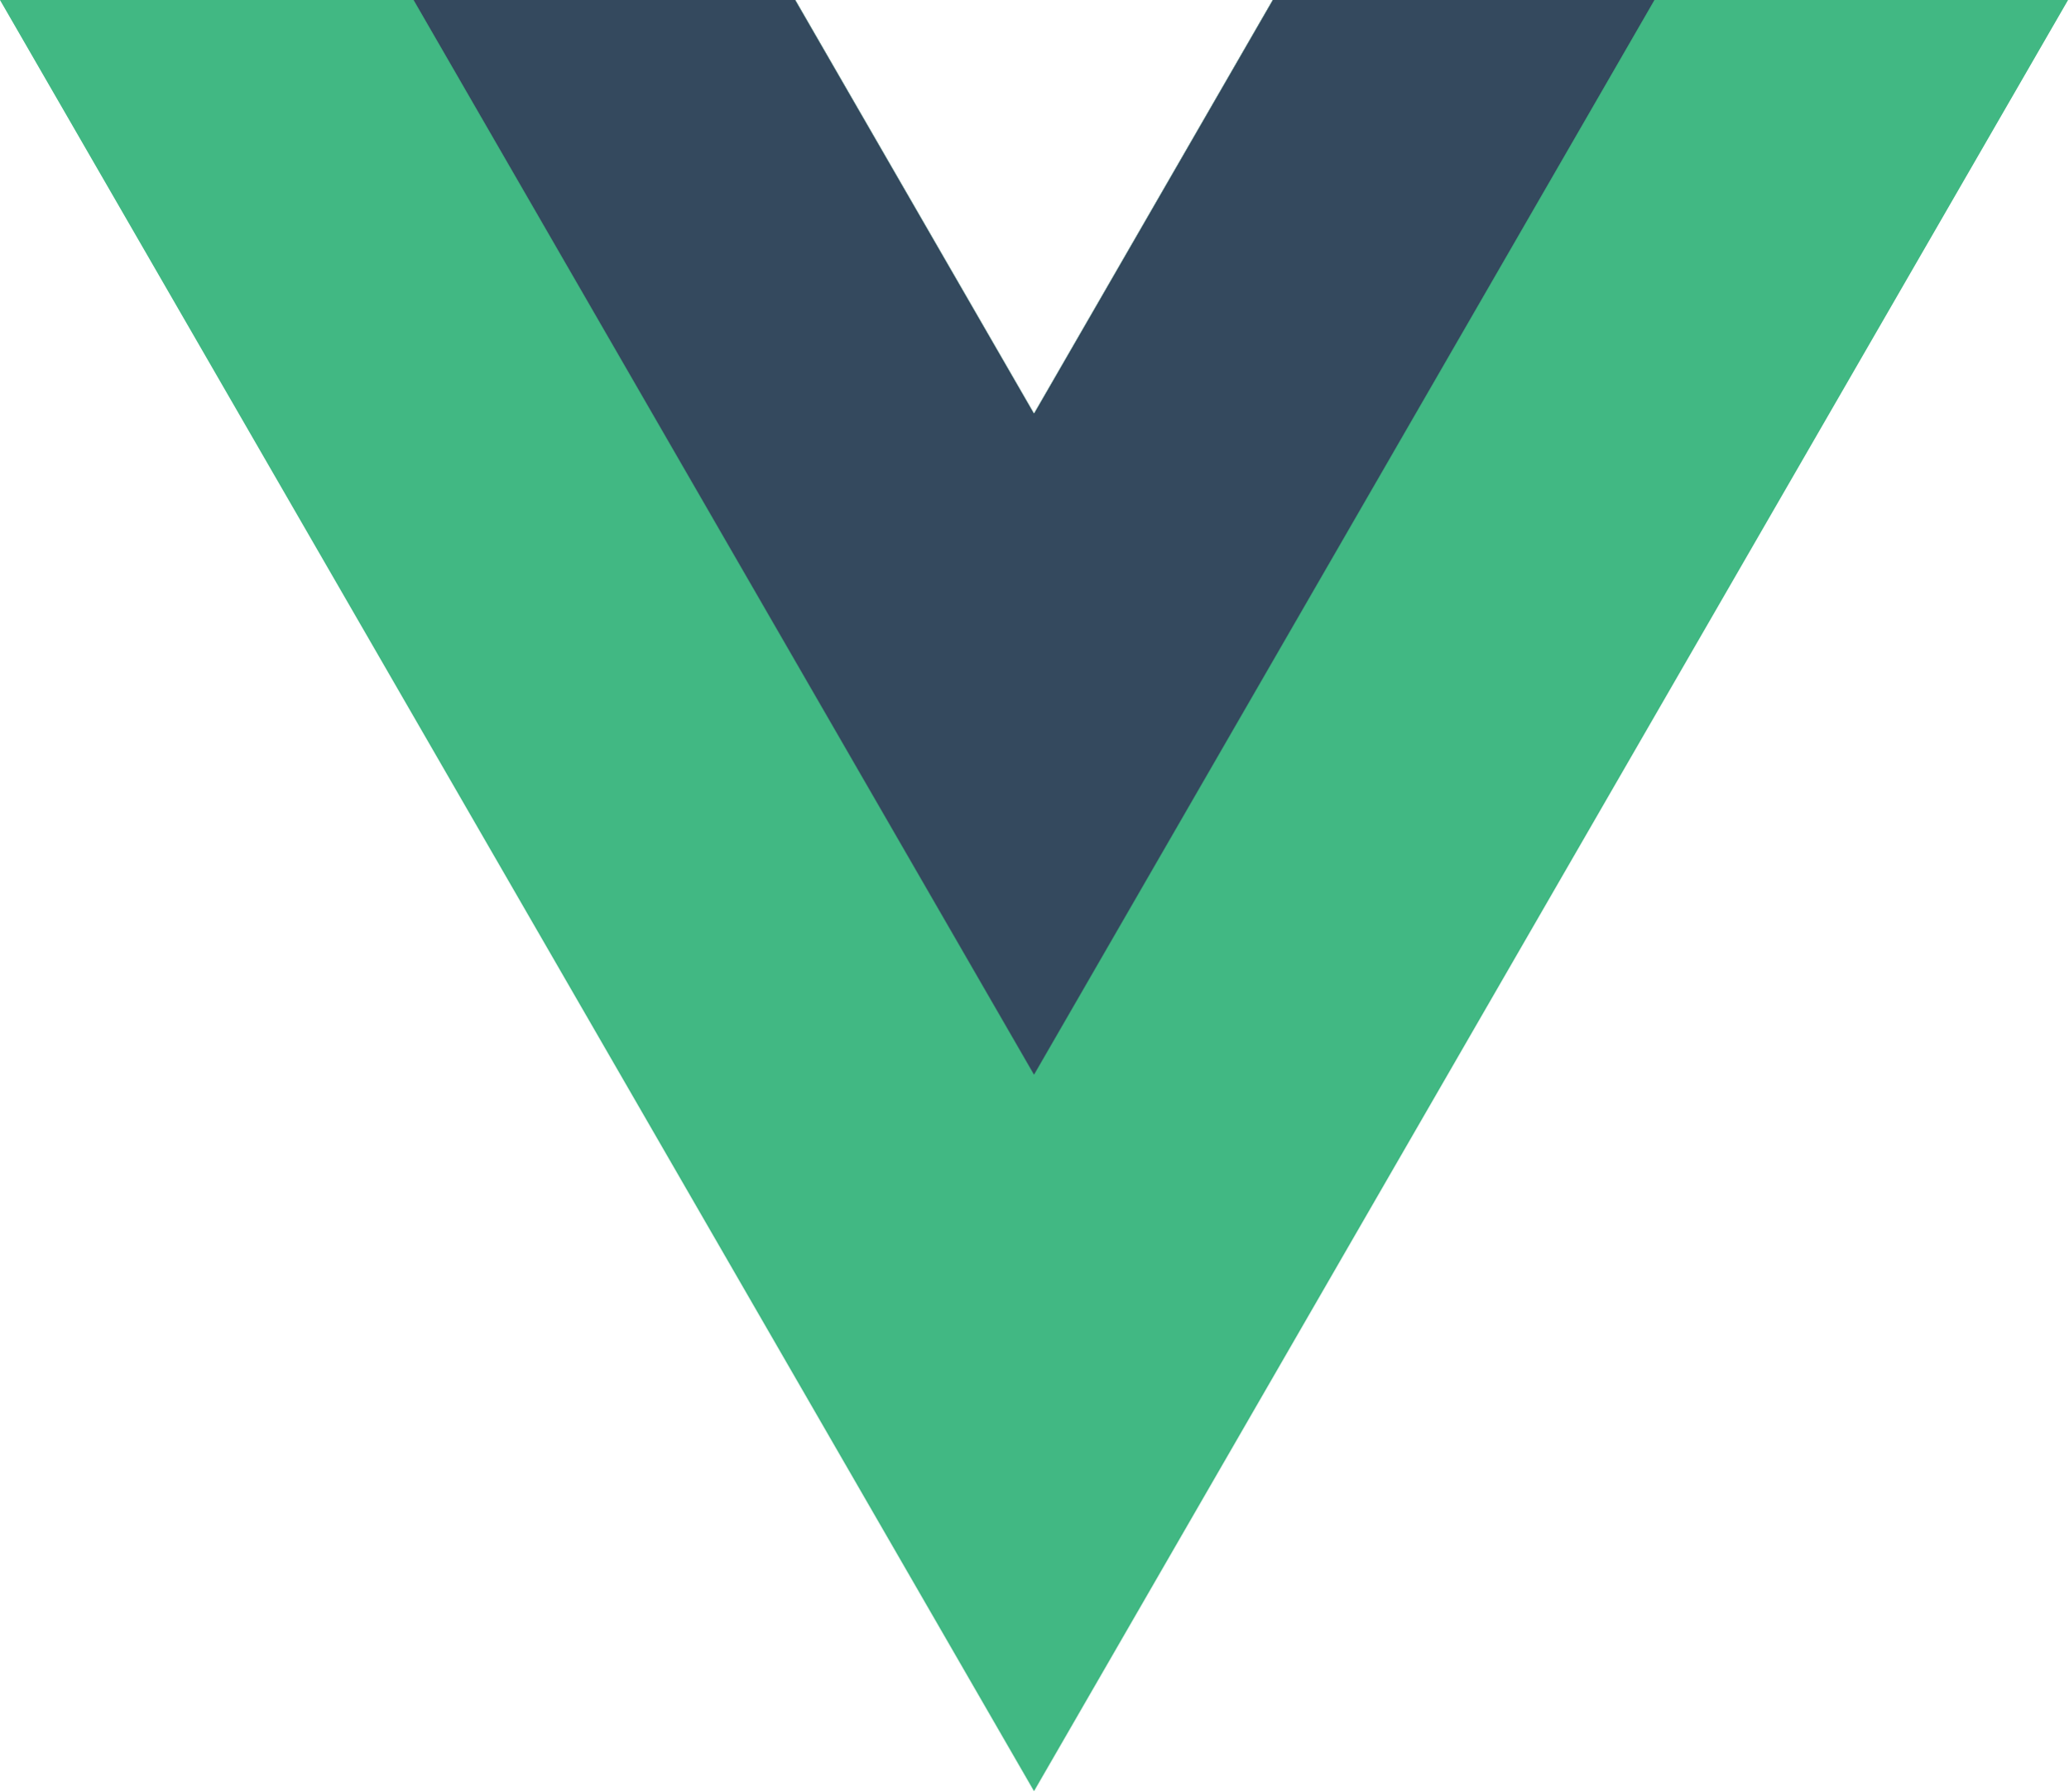
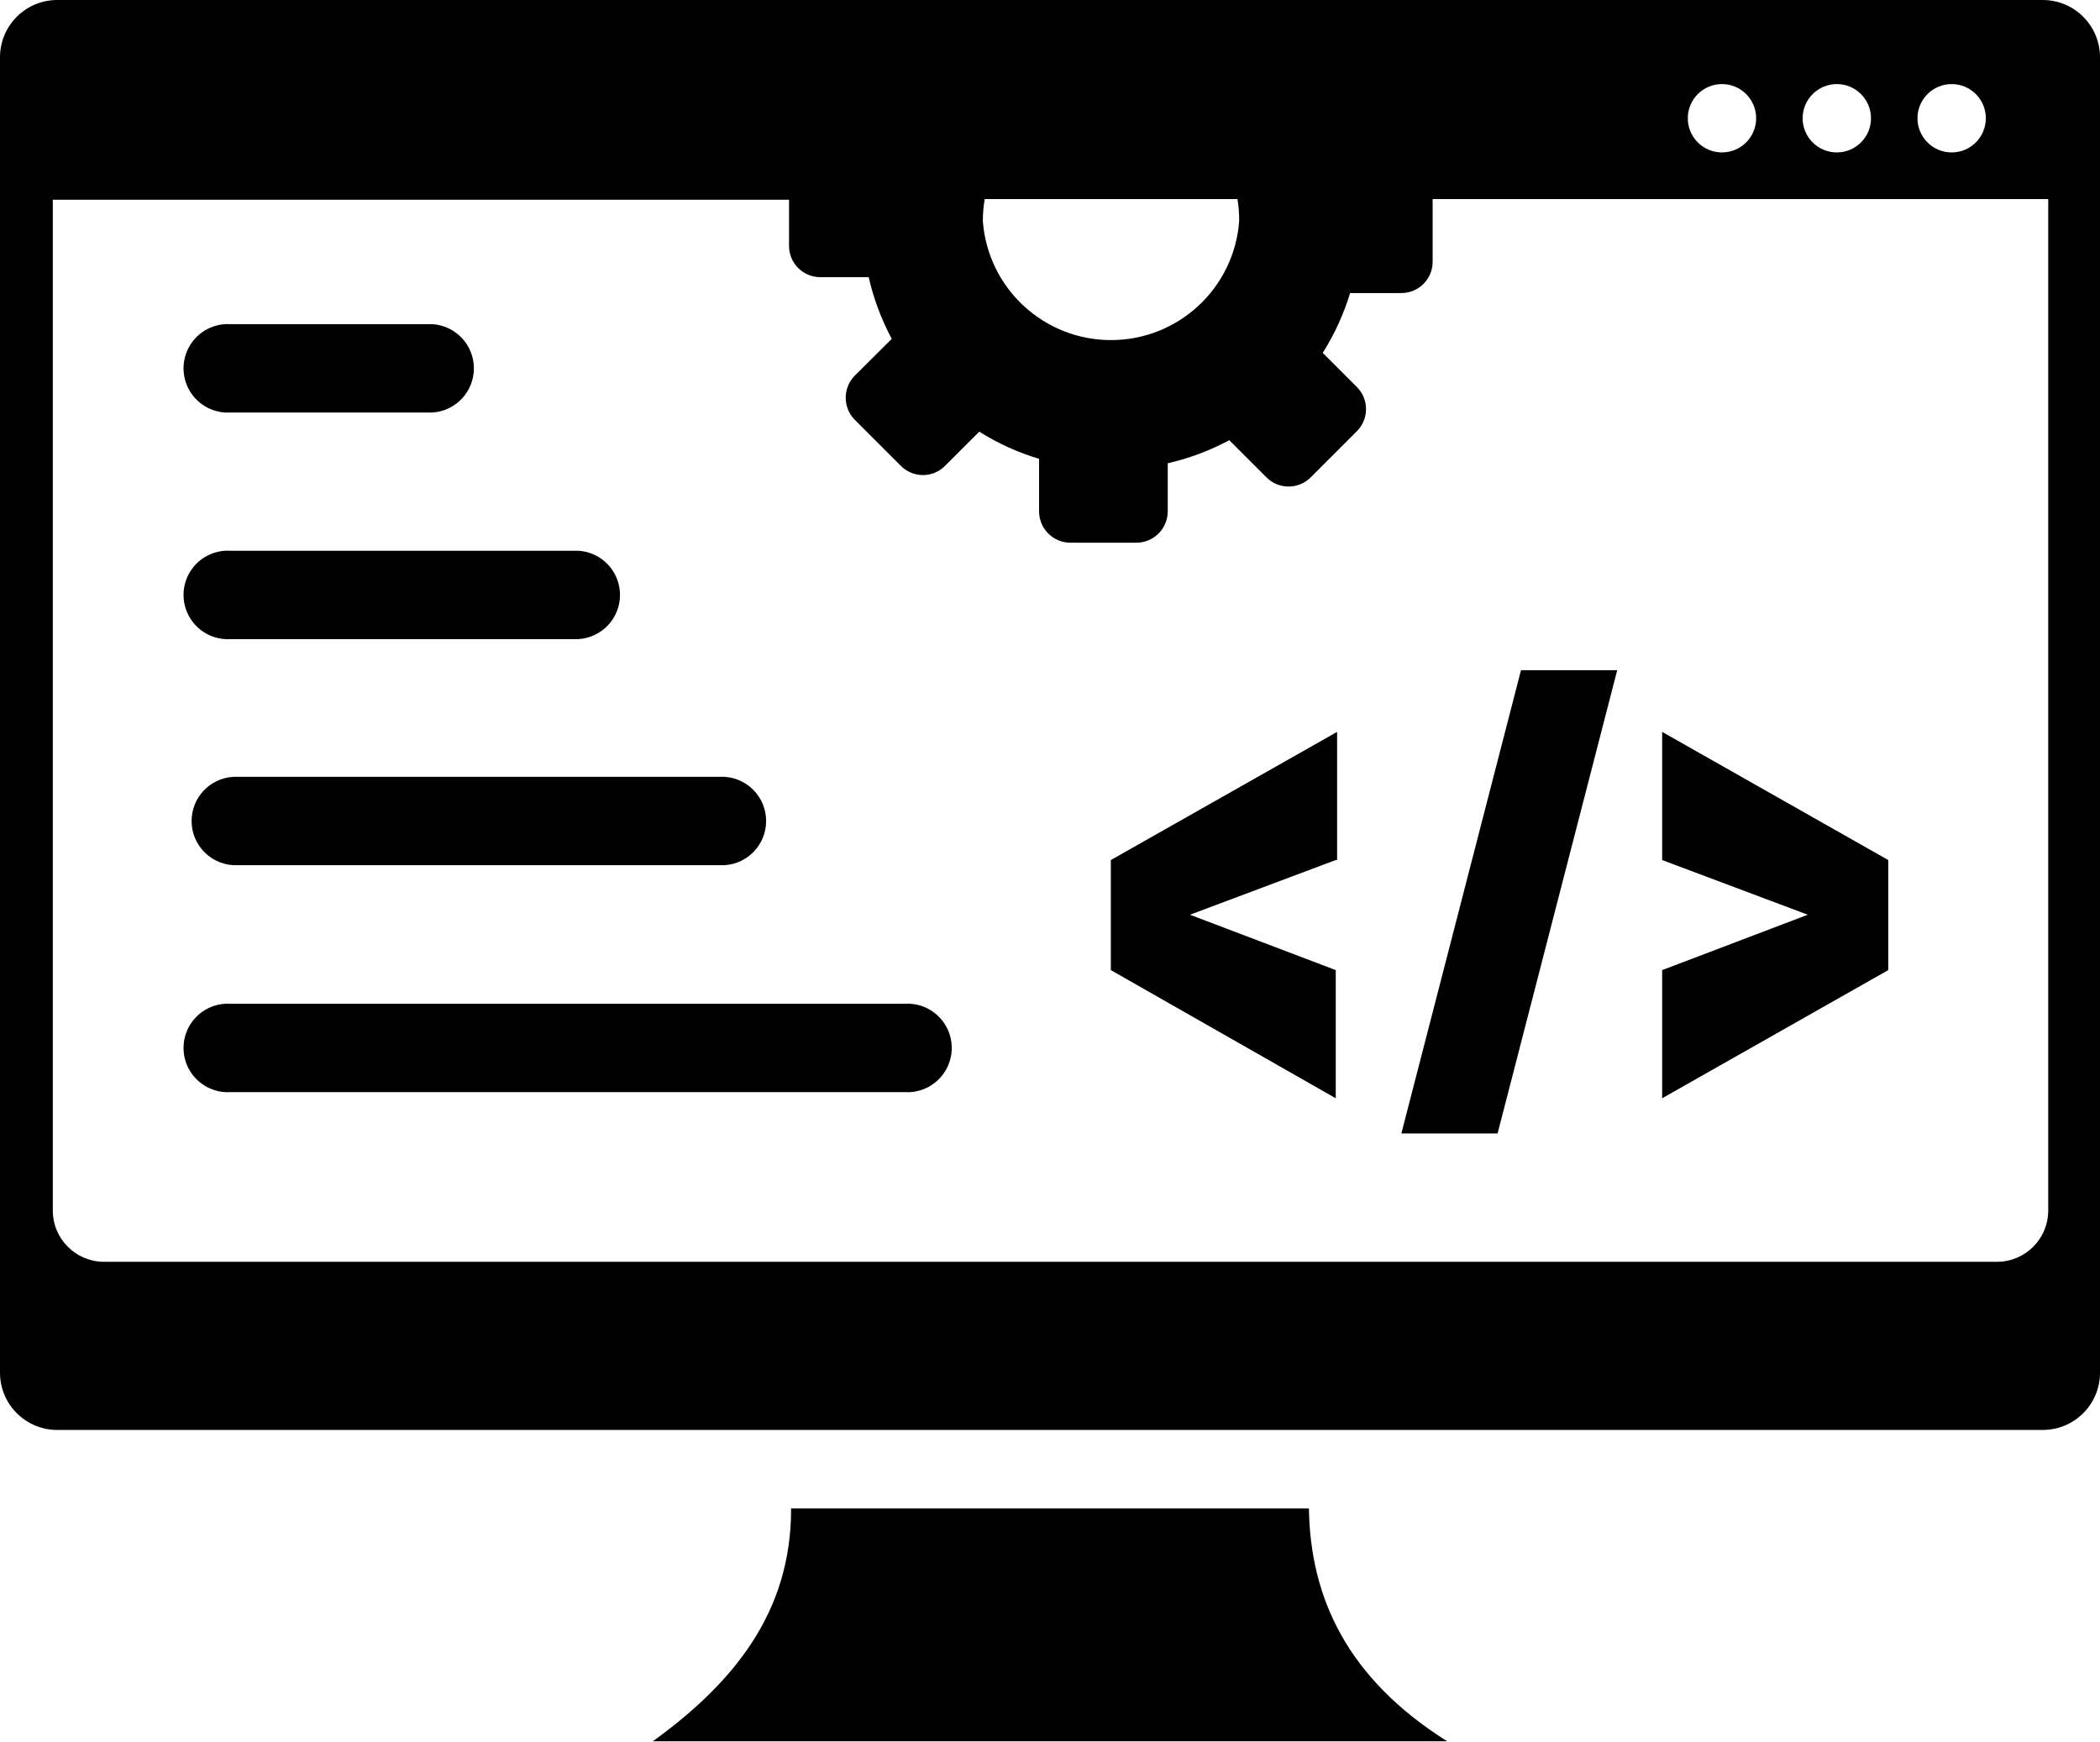
- <svg xmlns="http://www.w3.org/2000/svg" viewBox="0 0 261.76 226.69">
-   <path d="M161.096.001l-30.225 52.351L100.647.001H-.005l130.877 226.688L261.749.001z" fill="#41b883" />
-   <path d="M161.096.001l-30.225 52.351L100.647.001H52.346l78.526 136.01L209.398.001z" fill="#34495e" />
+ <svg xmlns="http://www.w3.org/2000/svg" id="Layer_1" data-name="Layer 1" viewBox="0 0 122.88 101.9">
+   <defs>
+     <style>.cls-1{fill-rule:evenodd;}</style>
+   </defs>
+   <path class="cls-1" d="M3.34,0h116.2a3.35,3.35,0,0,1,3.34,3.34v77a3.35,3.35,0,0,1-3.34,3.34H3.34A3.35,3.35,0,0,1,0,80.32v-77A3.35,3.35,0,0,1,3.34,0ZM13.49,63.91a2.59,2.59,0,1,1,0-5.17H52.94a2.59,2.59,0,1,1,0,5.17Zm.15-13.28a2.59,2.59,0,0,1,0-5.17H42.4a2.59,2.59,0,0,1,0,5.17ZM13.49,37.4a2.59,2.59,0,1,1,0-5.17H33.85a2.59,2.59,0,0,1,0,5.17Zm0-13.26a2.59,2.59,0,1,1,0-5.17H25.3a2.59,2.59,0,0,1,0,5.17Zm97,26.19v6.44l-13.23,7.5v-7.5l8.52-3.24-8.52-3.2v-7.5l13.23,7.5Zm-22.92,16H82l7-27.11h5.63l-7,27.11Zm-9.41-16-8.53,3.2,8.53,3.24v7.5L65,56.77V50.33l13.24-7.5v7.5Zm5.67-38.68v3.67A1.83,1.83,0,0,1,82,17.15H79a14.43,14.43,0,0,1-1.6,3.5l2,2a1.83,1.83,0,0,1,0,2.58l-2.71,2.71a1.83,1.83,0,0,1-2.58,0l-2.18-2.18a14.43,14.43,0,0,1-3.6,1.35v2.82a1.84,1.84,0,0,1-1.83,1.83H62.63a1.84,1.84,0,0,1-1.83-1.83V26.85a14.2,14.2,0,0,1-3.5-1.59l-2,2a1.82,1.82,0,0,1-2.59,0L50,24.55A1.84,1.84,0,0,1,50,22l2.18-2.17a14.5,14.5,0,0,1-1.35-3.61H48a1.83,1.83,0,0,1-1.83-1.83v-2.7H3.09V70.84a3,3,0,0,0,3,3H116.85a3,3,0,0,0,3-3V11.65Zm-11.42,0H57.62a7.71,7.71,0,0,0-.11,1.28,7.52,7.52,0,0,0,15,0,7.71,7.71,0,0,0-.1-1.28Zm41.79-6.73a2,2,0,1,1-2,2,2,2,0,0,1,2-2Zm-13.44,0a2,2,0,1,1-2,2,2,2,0,0,1,2-2Zm6.72,0a2,2,0,1,1-2,2,2,2,0,0,1,2-2ZM46.29,88.27h30.3c.08,5.24,2.24,9.94,8.09,13.63H38.2c4.71-3.41,8.11-7.54,8.09-13.63Z" />
</svg>
